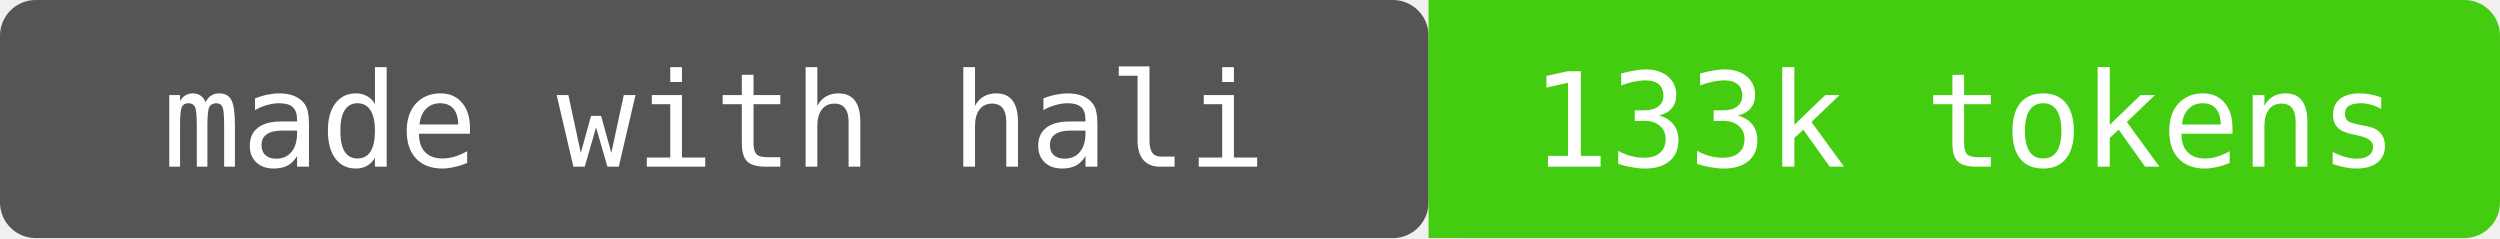
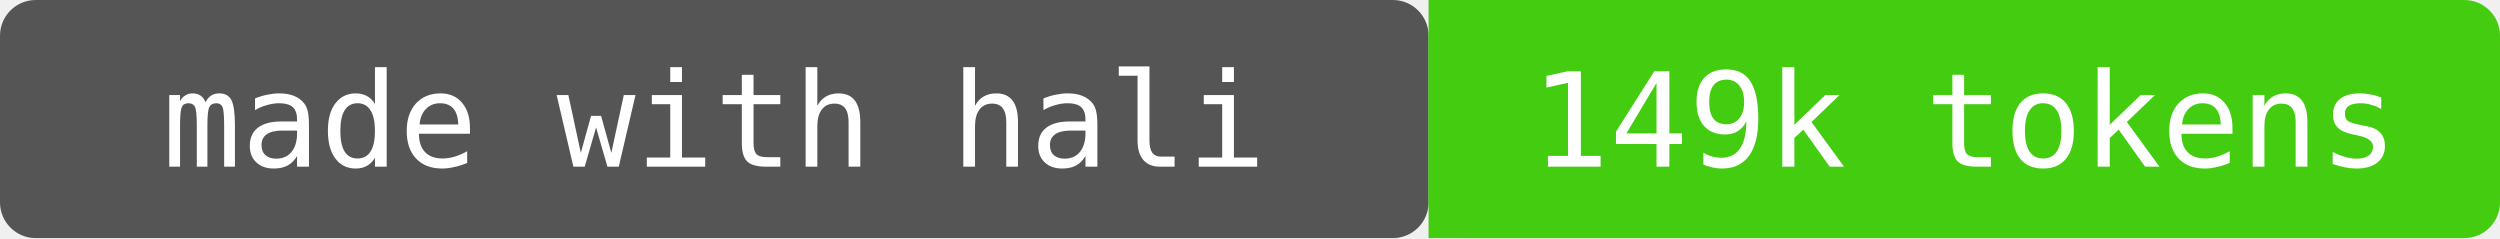
- <svg xmlns="http://www.w3.org/2000/svg" width="210" height="20" viewBox="0 0 210 20" role="img" aria-label="made with hali: 133k tokens">
+ <svg xmlns="http://www.w3.org/2000/svg" width="210" height="20" viewBox="0 0 210 20" role="img" aria-label="made with hali: 149k tokens">
  <rect width="120" height="20" rx="3" fill="#555" />
  <rect x="120" width="90" height="20" rx="3" fill="#4c1" />
  <rect x="120" width="87" height="20" fill="#4c1" />
  <text x="60" y="14" font-family="monospace" font-size="11" fill="#fff" text-anchor="middle">made with hali</text>
-   <text x="165" y="14" font-family="monospace" font-size="11" fill="#fff" text-anchor="middle">133k tokens</text>
+   <text x="165" y="14" font-family="monospace" font-size="11" fill="#fff" text-anchor="middle">149k tokens</text>
</svg>
